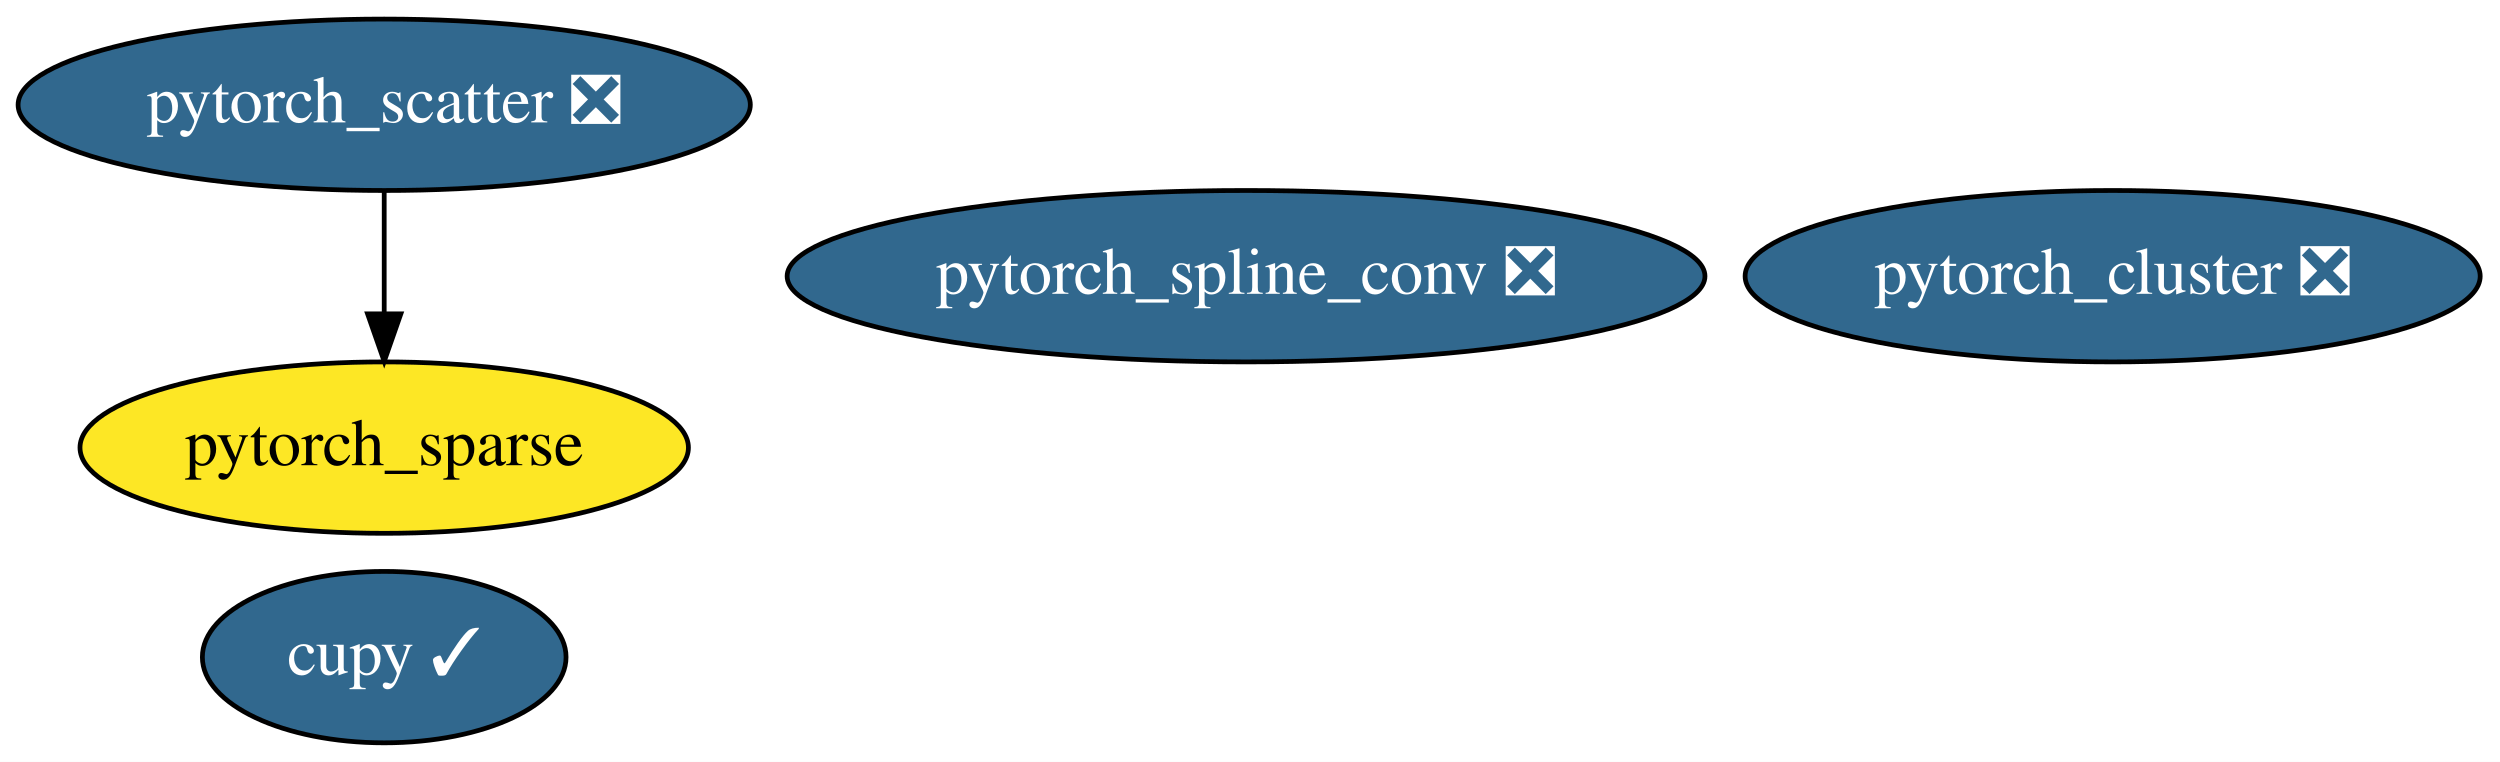
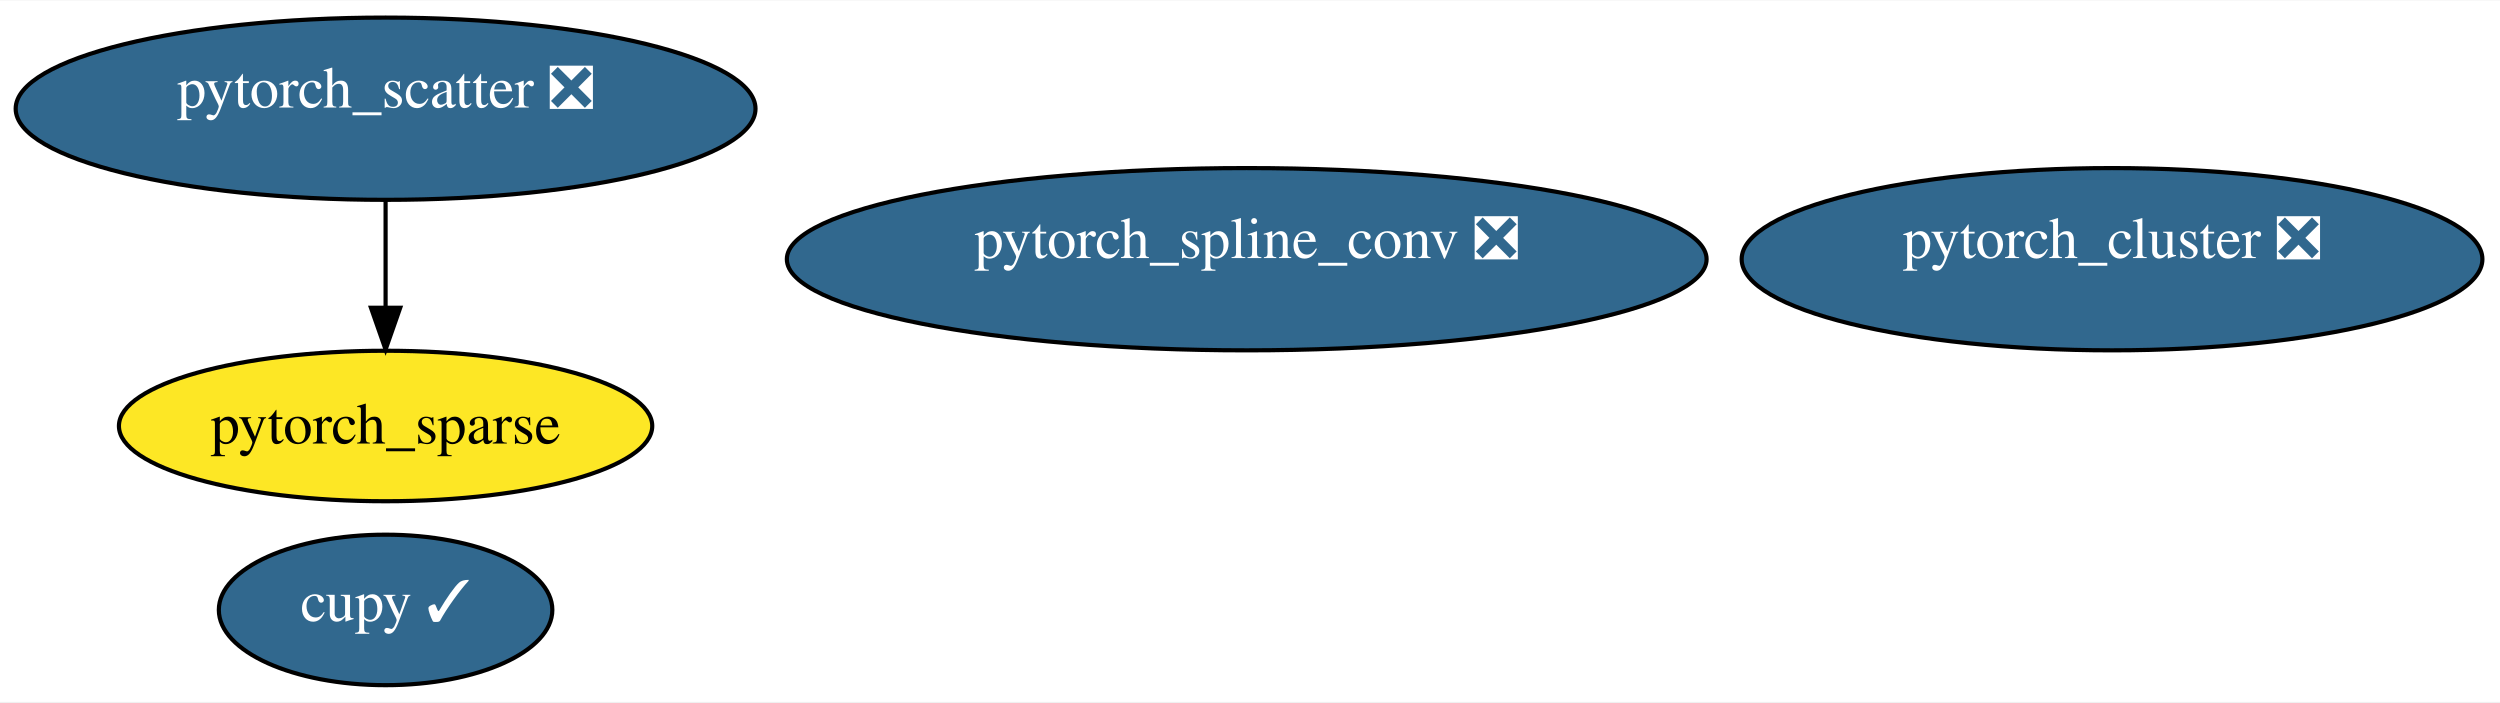
- <svg xmlns="http://www.w3.org/2000/svg" xmlns:xlink="http://www.w3.org/1999/xlink" width="525pt" height="160pt" viewBox="0.00 0.00 525.04 160.00">
-   <g id="graph0" class="graph" transform="scale(1 1) rotate(0) translate(4 156)">
-     <polygon fill="white" stroke="transparent" points="-4,4 -4,-156 521.04,-156 521.04,4 -4,4" />
+ <svg xmlns="http://www.w3.org/2000/svg" xmlns:xlink="http://www.w3.org/1999/xlink" width="598pt" height="168pt" viewBox="0.00 0.00 598.05 167.80">
+   <g id="graph0" class="graph" transform="scale(1 1) rotate(0) translate(4 163.8)">
+     <polygon fill="white" stroke="transparent" points="-4,4 -4,-163.8 594.05,-163.8 594.05,4 -4,4" />
    <g id="node1" class="node">
      <g id="a_node1">
        <a xlink:href="https://github.com/conda-forge/cupy-feedstock/pull/75" xlink:title="cupy ✓">
-           <ellipse fill="#31688e" stroke="black" cx="76.69" cy="-18" rx="38.19" ry="18" />
-           <text text-anchor="middle" x="76.69" y="-14.3" font-family="Times,serif" font-size="14.00" fill="white">cupy ✓</text>
+           <ellipse fill="#31688e" stroke="black" cx="88.24" cy="-18" rx="39.89" ry="18" />
+           <text text-anchor="middle" x="88.24" y="-15.32" font-family="Times,serif" font-size="14.00" fill="white">cupy ✓</text>
        </a>
      </g>
    </g>
    <g id="node2" class="node">
      <g id="a_node2">
        <a xlink:href="https://github.com/conda-forge/pytorch_cluster-feedstock/pull/10" xlink:title="pytorch_cluster ❎">
-           <ellipse fill="#31688e" stroke="black" cx="439.69" cy="-98" rx="77.19" ry="18" />
-           <text text-anchor="middle" x="439.69" y="-94.3" font-family="Times,serif" font-size="14.00" fill="white">pytorch_cluster ❎</text>
+           <ellipse fill="#31688e" stroke="black" cx="501.24" cy="-101.9" rx="88.6" ry="21.8" />
+           <text text-anchor="middle" x="501.24" y="-102.18" font-family="Times,serif" font-size="14.00" fill="white">pytorch_cluster ❎</text>
        </a>
      </g>
    </g>
    <g id="node3" class="node">
      <g id="a_node3">
        <a xlink:href="https://github.com/conda-forge/pytorch_scatter-feedstock/pull/11" xlink:title="pytorch_scatter ❎">
-           <ellipse fill="#31688e" stroke="black" cx="76.69" cy="-134" rx="76.89" ry="18" />
-           <text text-anchor="middle" x="76.69" y="-130.3" font-family="Times,serif" font-size="14.00" fill="white">pytorch_scatter ❎</text>
+           <ellipse fill="#31688e" stroke="black" cx="88.24" cy="-137.9" rx="88.49" ry="21.8" />
+           <text text-anchor="middle" x="88.24" y="-138.18" font-family="Times,serif" font-size="14.00" fill="white">pytorch_scatter ❎</text>
        </a>
      </g>
    </g>
    <g id="node5" class="node">
      <g id="a_node5">
        <a xlink:href="https://github.com/conda-forge/pytorch_sparse-feedstock" xlink:title="pytorch_sparse">
-           <ellipse fill="#fde725" stroke="black" cx="76.69" cy="-62" rx="63.89" ry="18" />
-           <text text-anchor="middle" x="76.69" y="-58.3" font-family="Times,serif" font-size="14.00">pytorch_sparse</text>
+           <ellipse fill="#fde725" stroke="black" cx="88.24" cy="-62" rx="63.79" ry="18" />
+           <text text-anchor="middle" x="88.24" y="-57.8" font-family="Times,serif" font-size="14.00">pytorch_sparse</text>
        </a>
      </g>
    </g>
    <g id="edge1" class="edge">
-       <path fill="none" stroke="black" d="M76.69,-115.7C76.69,-107.98 76.69,-98.71 76.69,-90.11" />
-       <polygon fill="black" stroke="black" points="80.19,-90.1 76.69,-80.1 73.19,-90.1 80.19,-90.1" />
+       <path fill="none" stroke="black" d="M88.24,-115.92C88.24,-108 88.24,-98.87 88.24,-90.44" />
+       <polygon fill="black" stroke="black" points="91.74,-90.29 88.24,-80.29 84.74,-90.29 91.74,-90.29" />
    </g>
    <g id="node4" class="node">
      <g id="a_node4">
        <a xlink:href="https://github.com/conda-forge/pytorch_spline_conv-feedstock/pull/7" xlink:title="pytorch_spline_conv ❎">
-           <ellipse fill="#31688e" stroke="black" cx="257.69" cy="-98" rx="96.38" ry="18" />
-           <text text-anchor="middle" x="257.69" y="-94.3" font-family="Times,serif" font-size="14.00" fill="white">pytorch_spline_conv ❎</text>
+           <ellipse fill="#31688e" stroke="black" cx="294.24" cy="-101.9" rx="110.01" ry="21.8" />
+           <text text-anchor="middle" x="294.24" y="-102.18" font-family="Times,serif" font-size="14.00" fill="white">pytorch_spline_conv ❎</text>
        </a>
      </g>
    </g>
  </g>
</svg>
